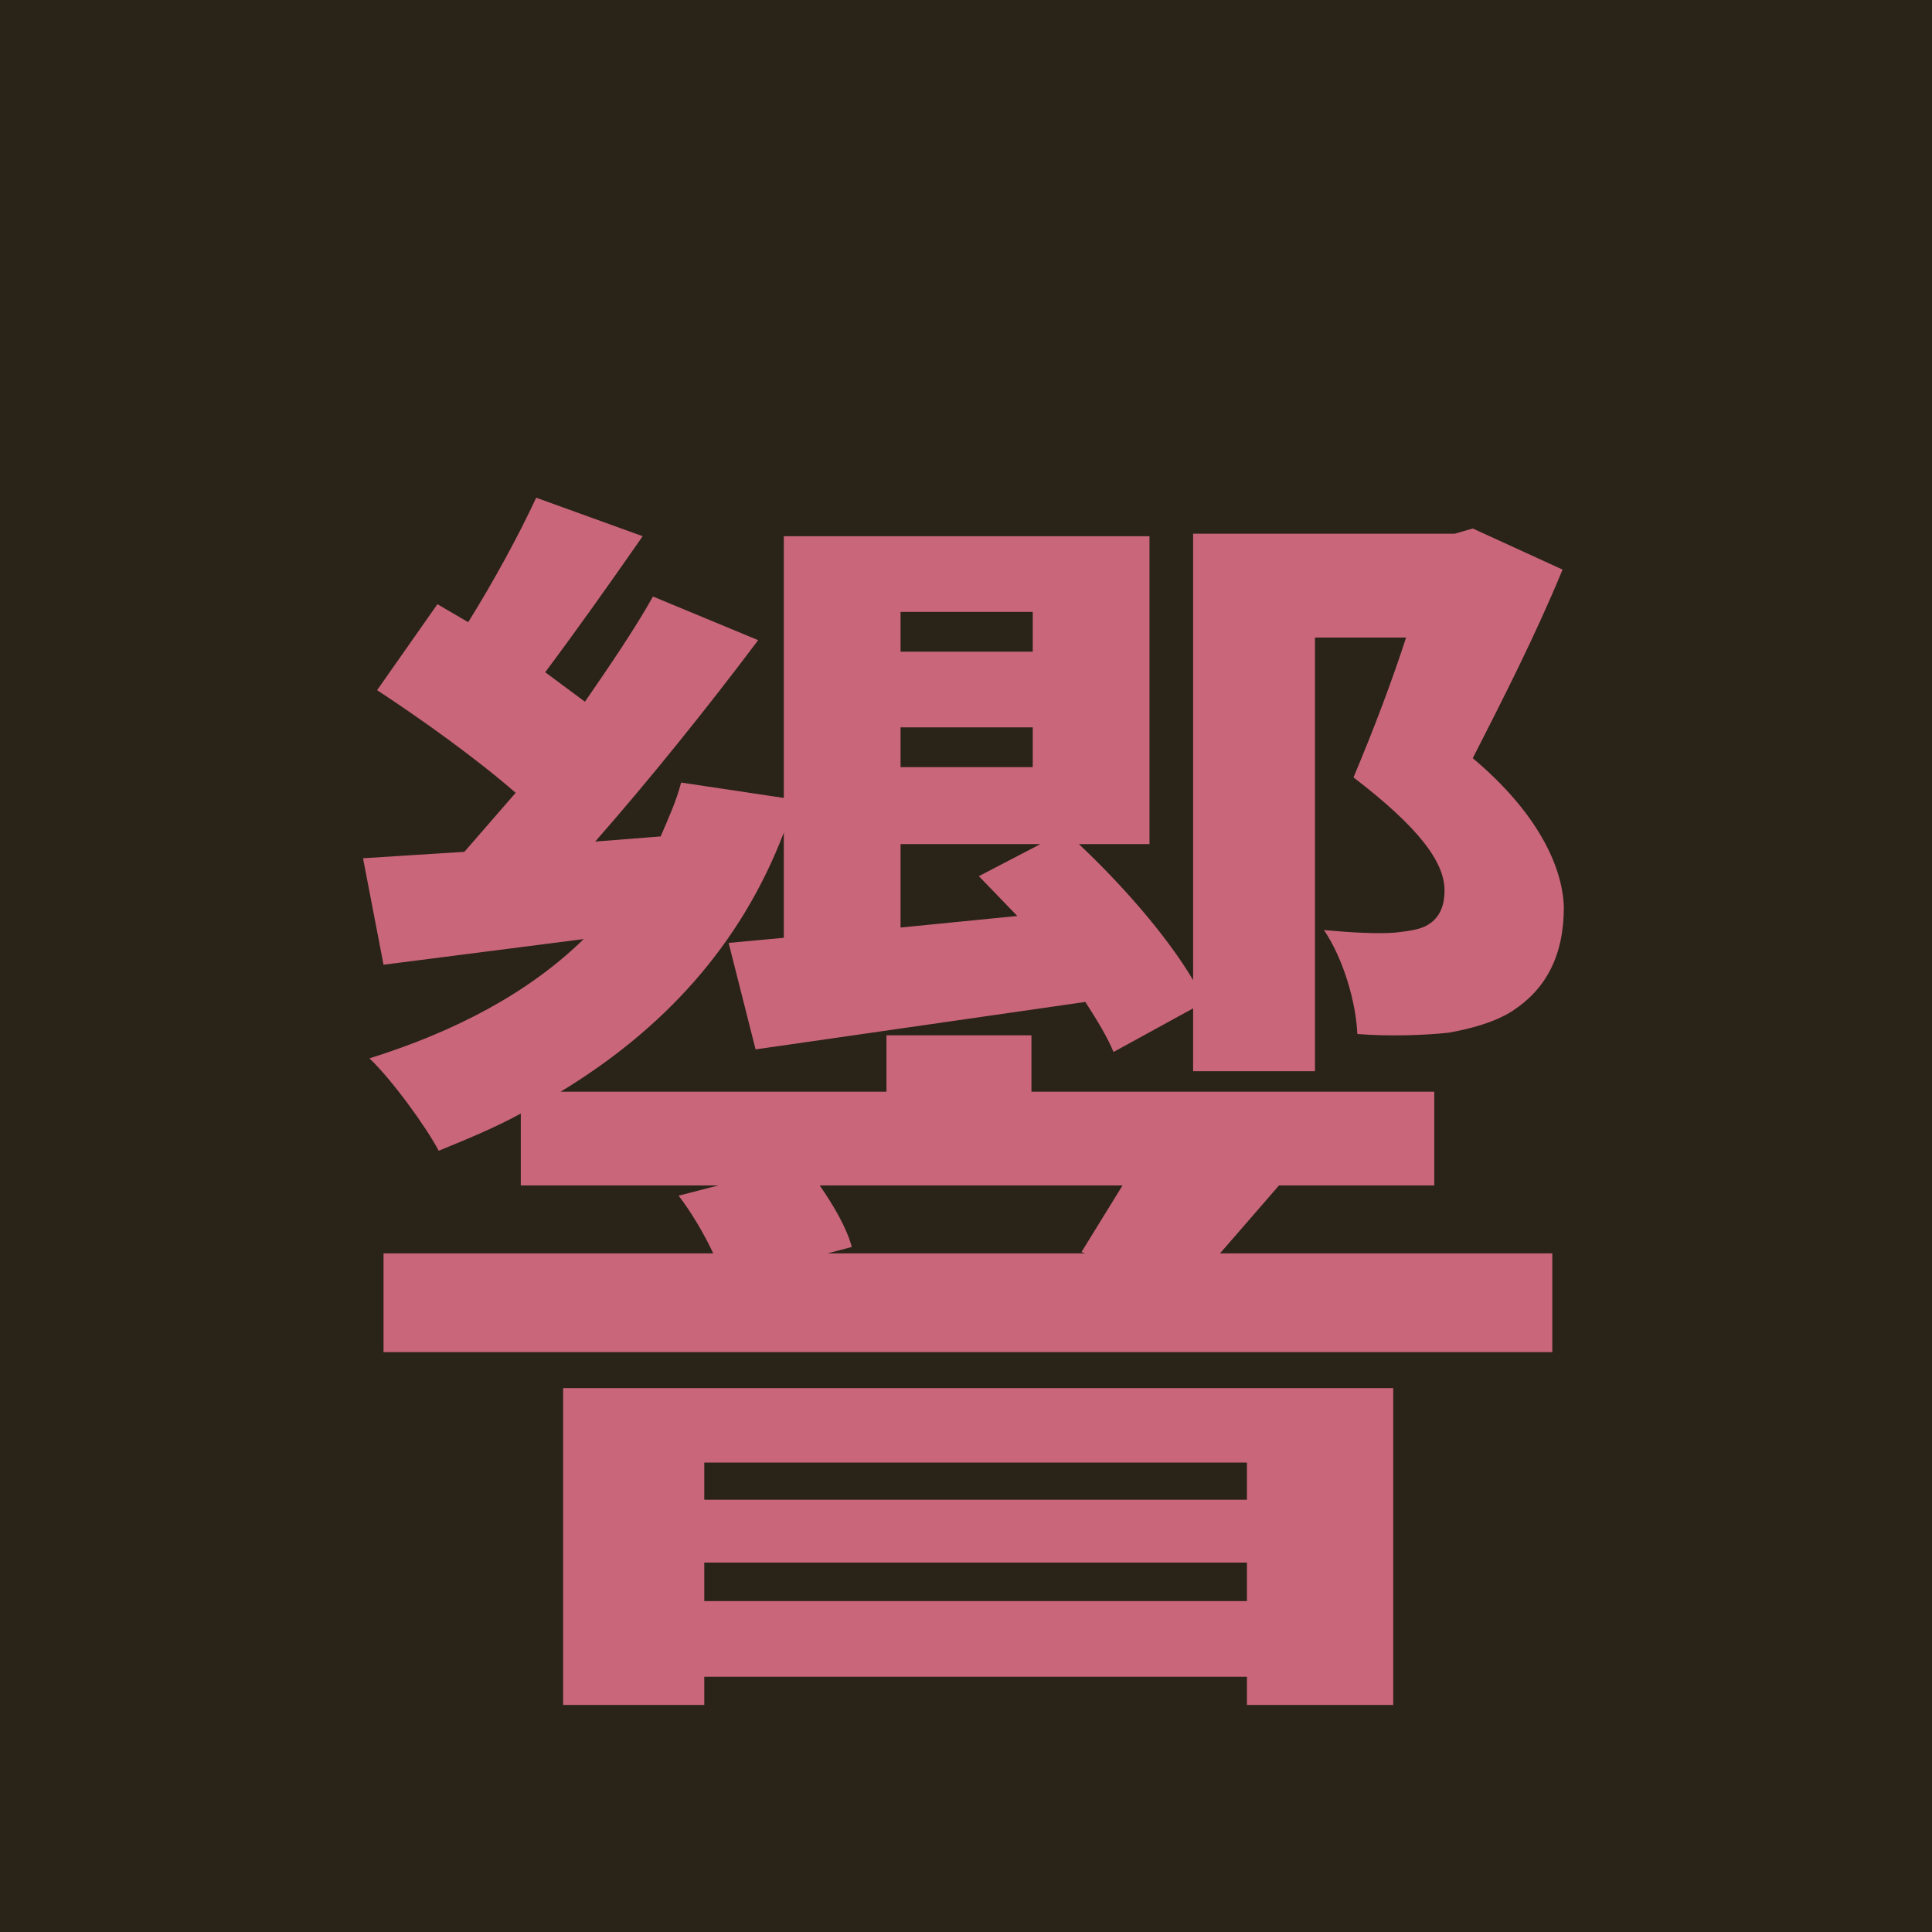
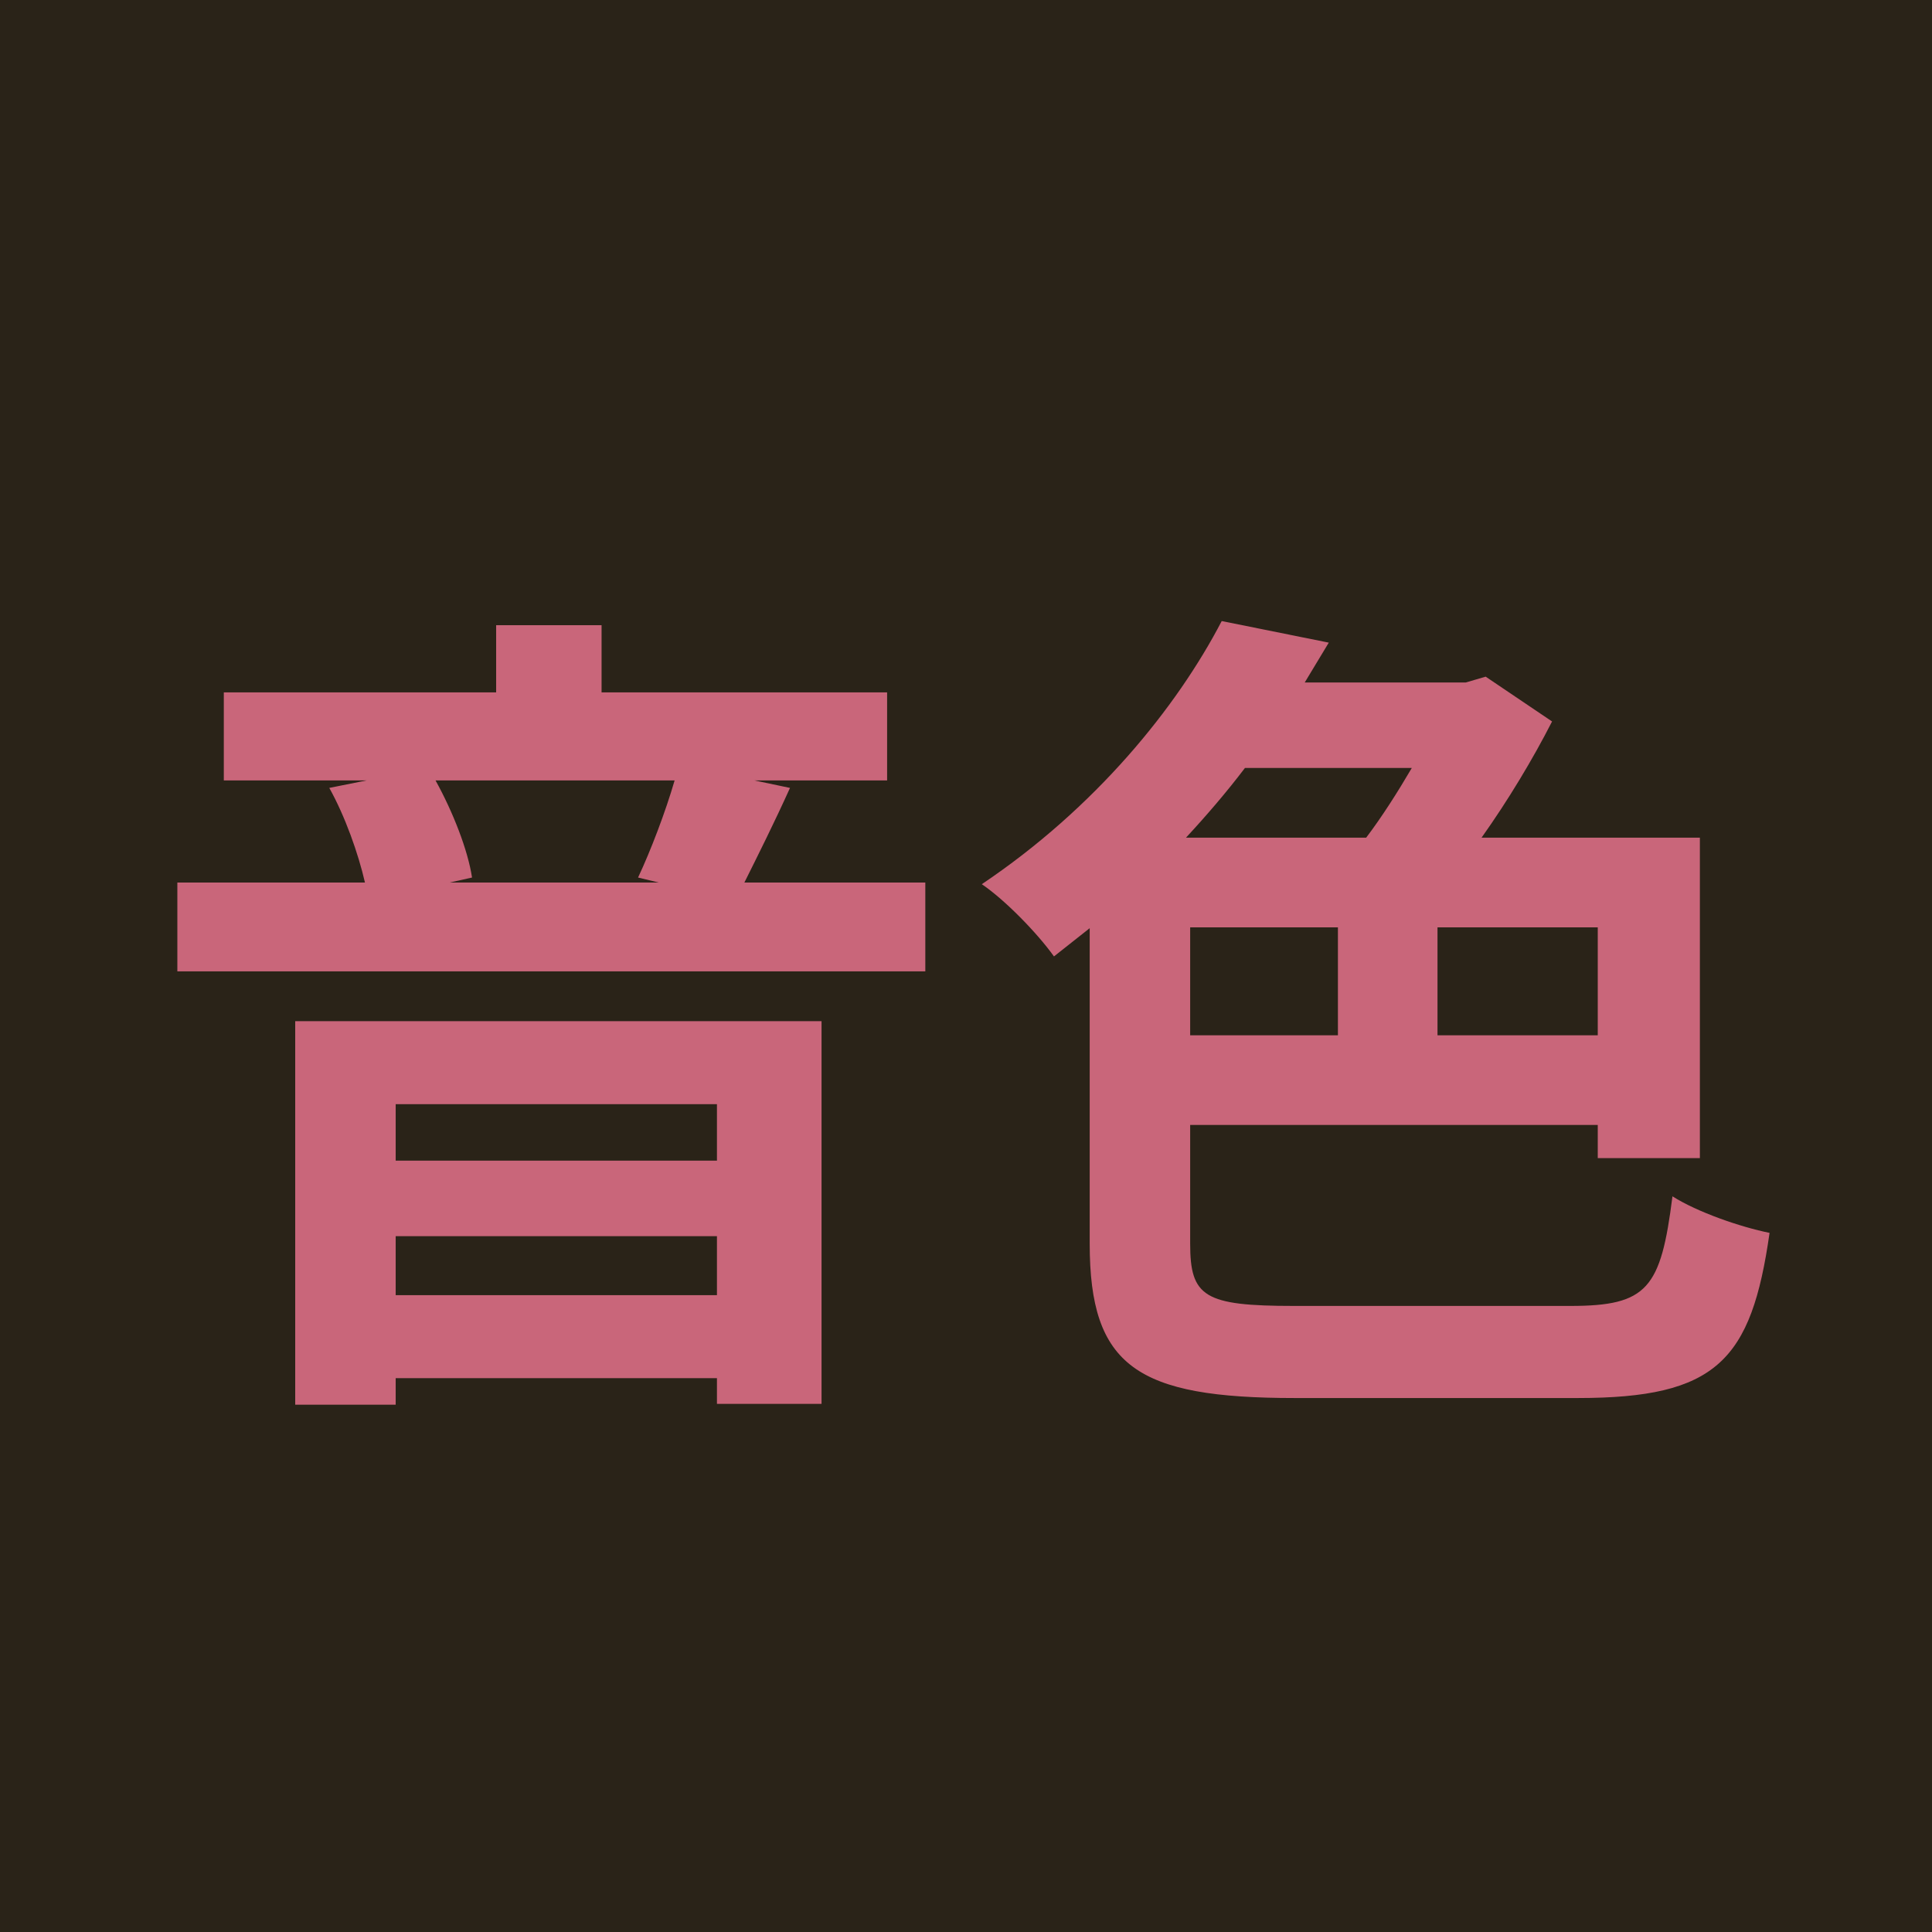
<svg xmlns="http://www.w3.org/2000/svg" width="512" height="512" viewBox="0 0 512 512">
  <rect width="512" height="512" fill="#2a2318" />
-   <text x="50%" y="50%" dy="0.05em" text-anchor="middle" dominant-baseline="central" font-family="'Shippori Mincho', serif" font-weight="700" font-size="340" fill="#c9667a">響</text>
+   <text x="50%" y="48%" dy="0.05em" text-anchor="middle" dominant-baseline="central" font-family="'Shippori Mincho', serif" font-weight="700" font-size="220" fill="#c9667a">音色</text>
</svg>
